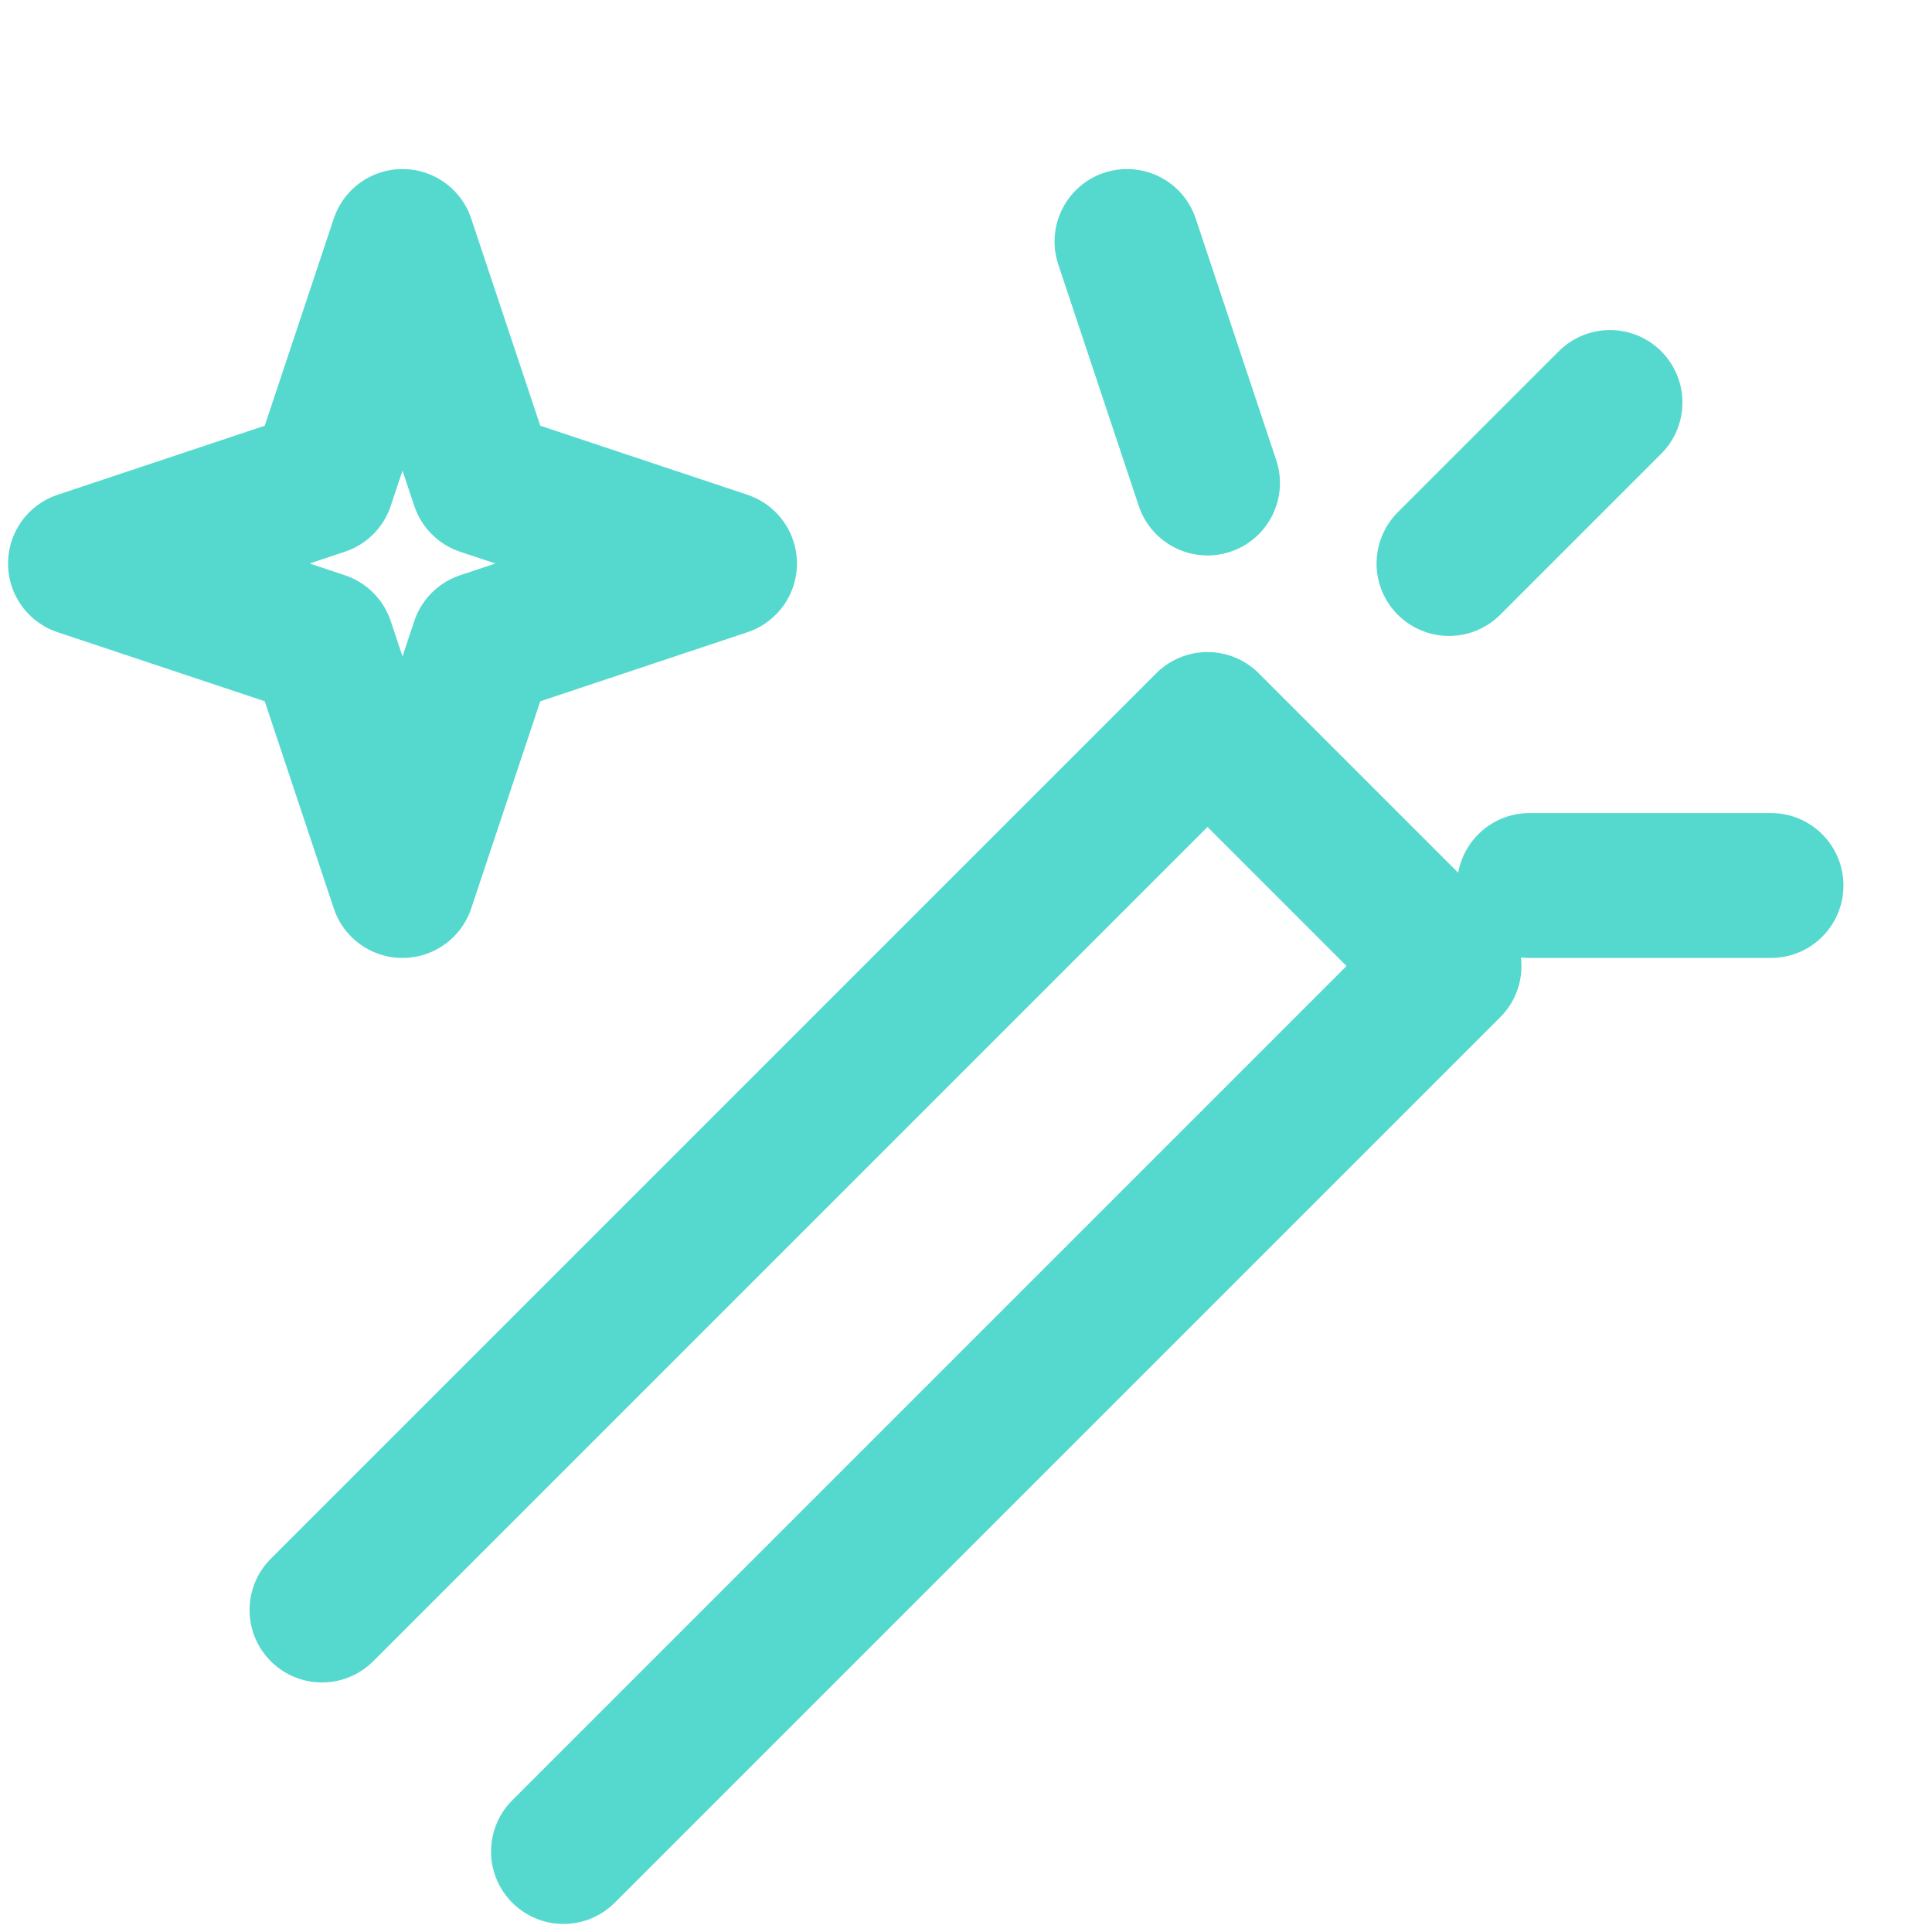
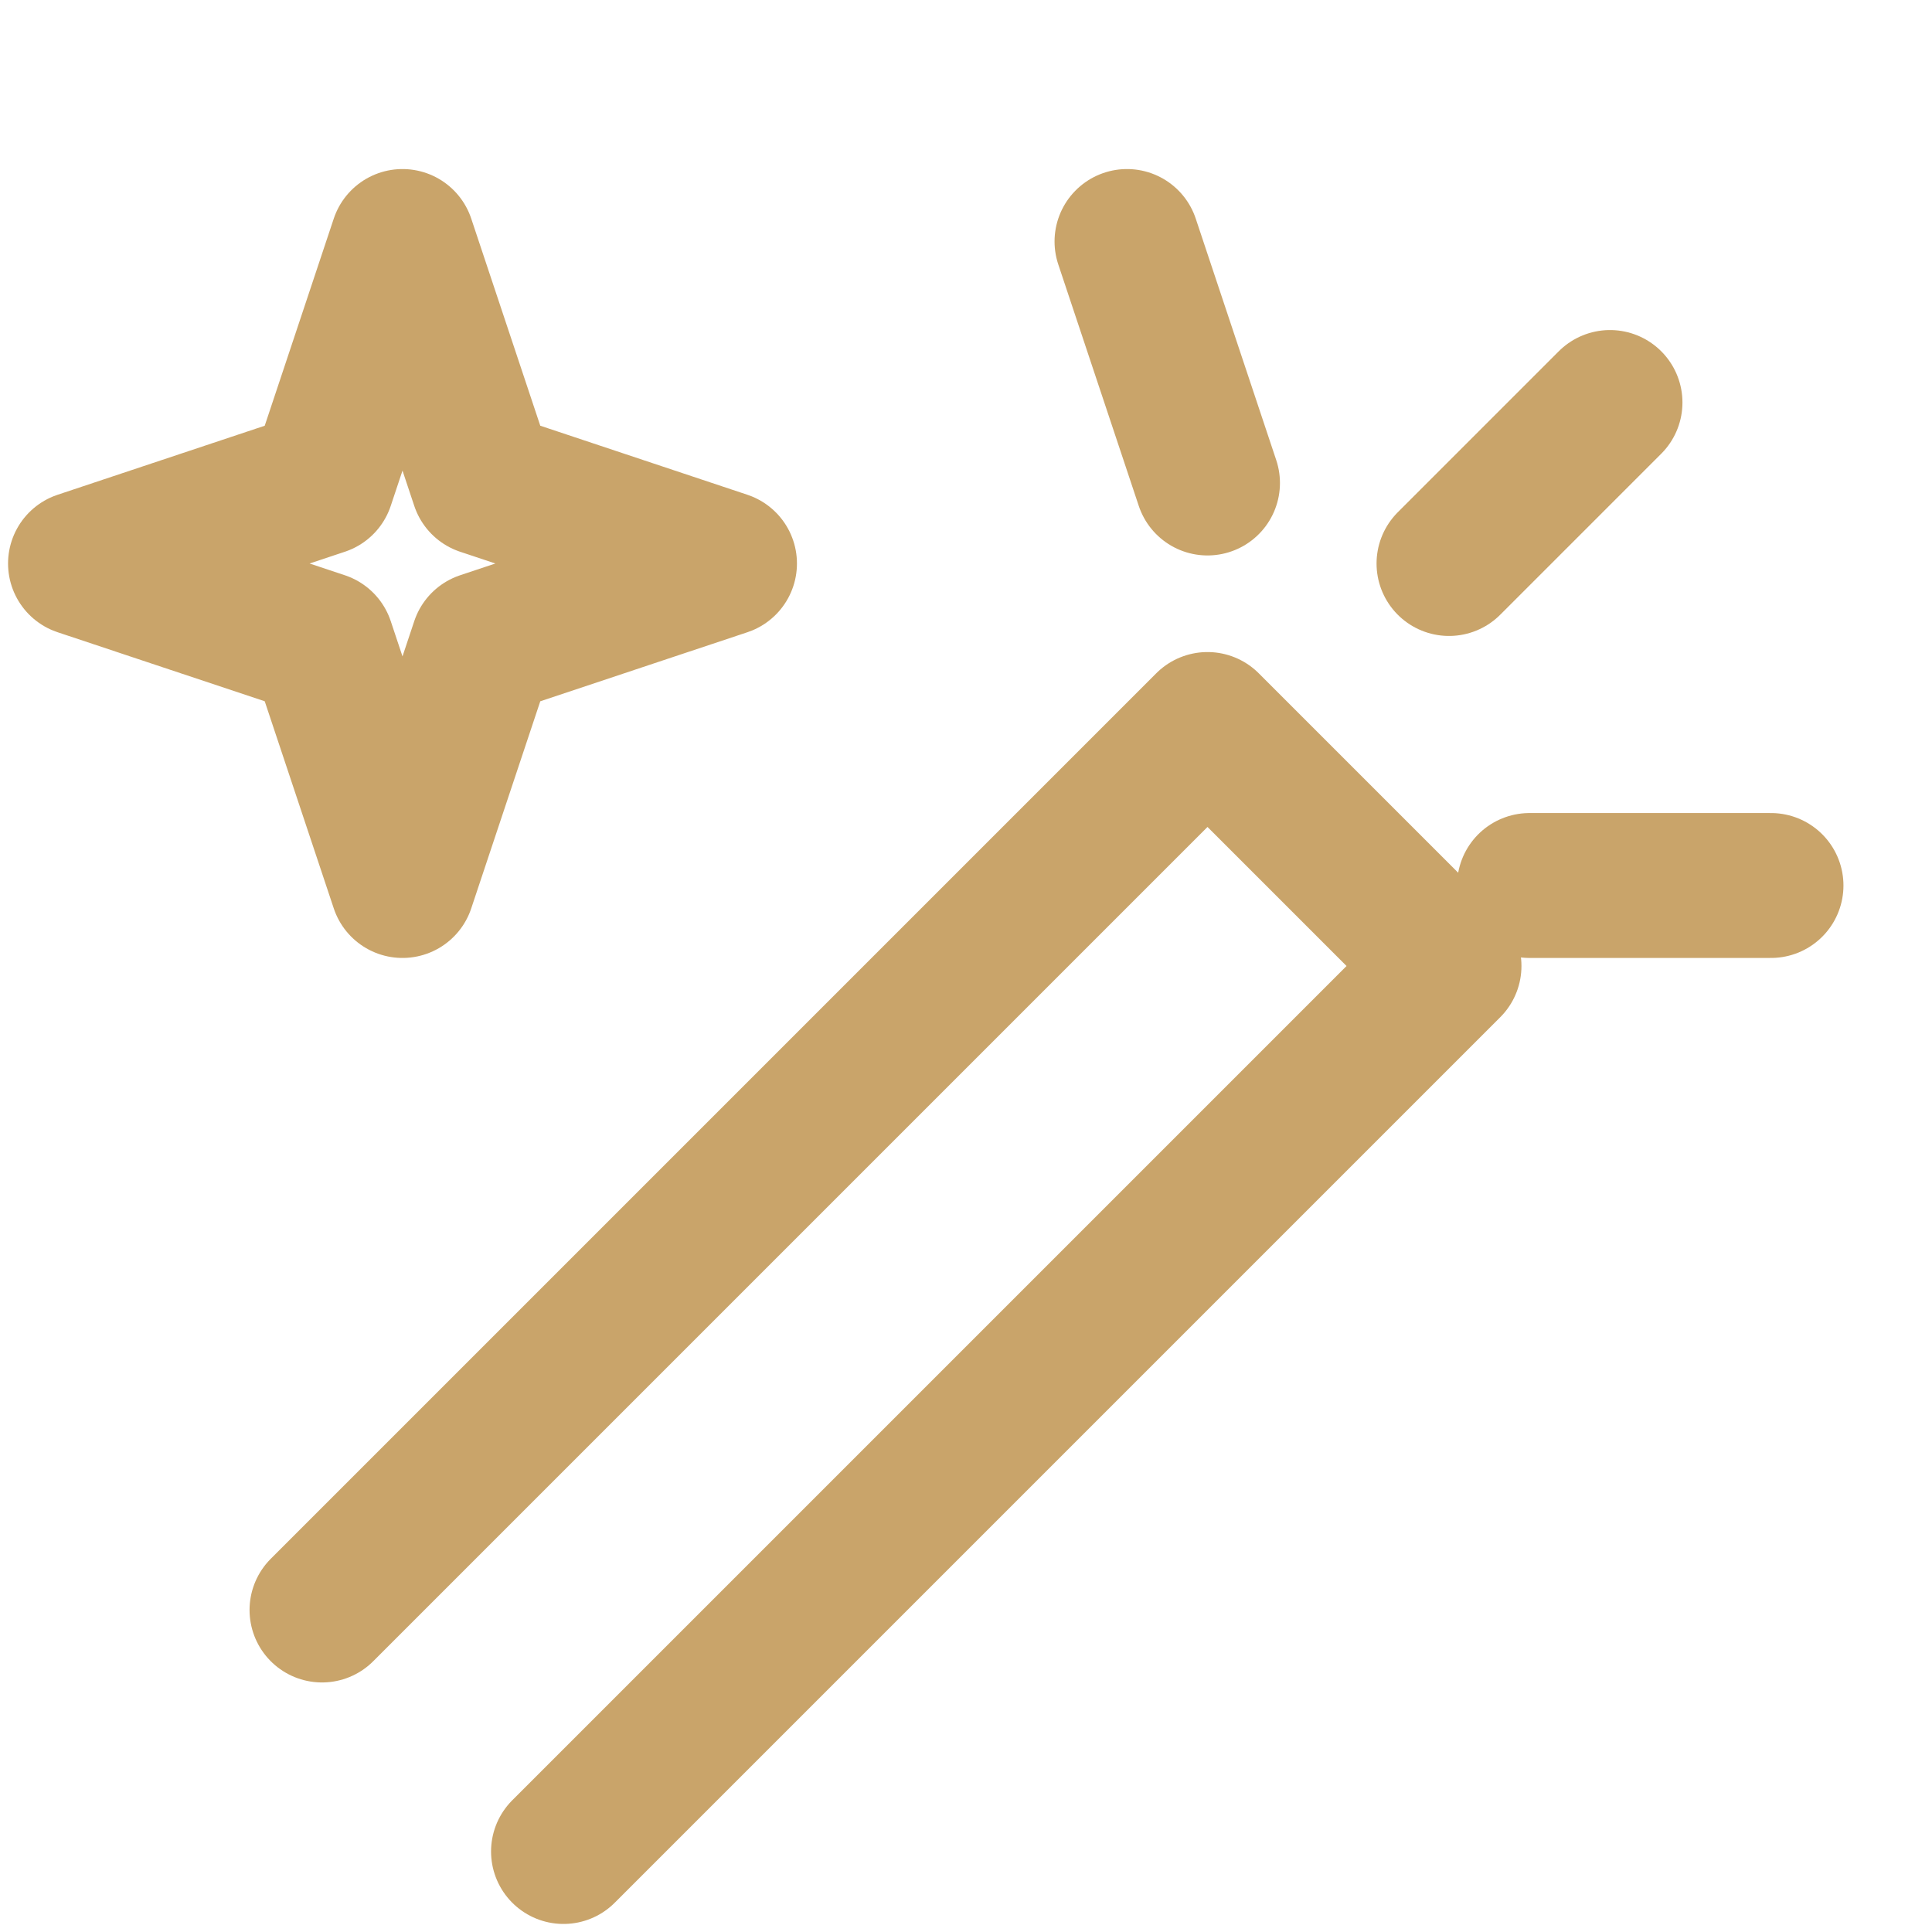
- <svg xmlns="http://www.w3.org/2000/svg" width="24" height="24" viewBox="0 0 24 24" fill="none" stroke="#55d9ce" stroke-width="1.8" stroke-linecap="round" stroke-linejoin="round">
+ <svg xmlns="http://www.w3.org/2000/svg" width="24" height="24" viewBox="0 0 24 24" fill="none" stroke="#c9a46a" stroke-width="1.8" stroke-linecap="round" stroke-linejoin="round">
  <path d="m4 20 11-11 3 3L7 23m7-20 1 3m5-1-2 2m4 4h-3M5 3l1 3 3 1-3 1-1 3-1-3-3-1 3-1 1-3Z" />
</svg>
